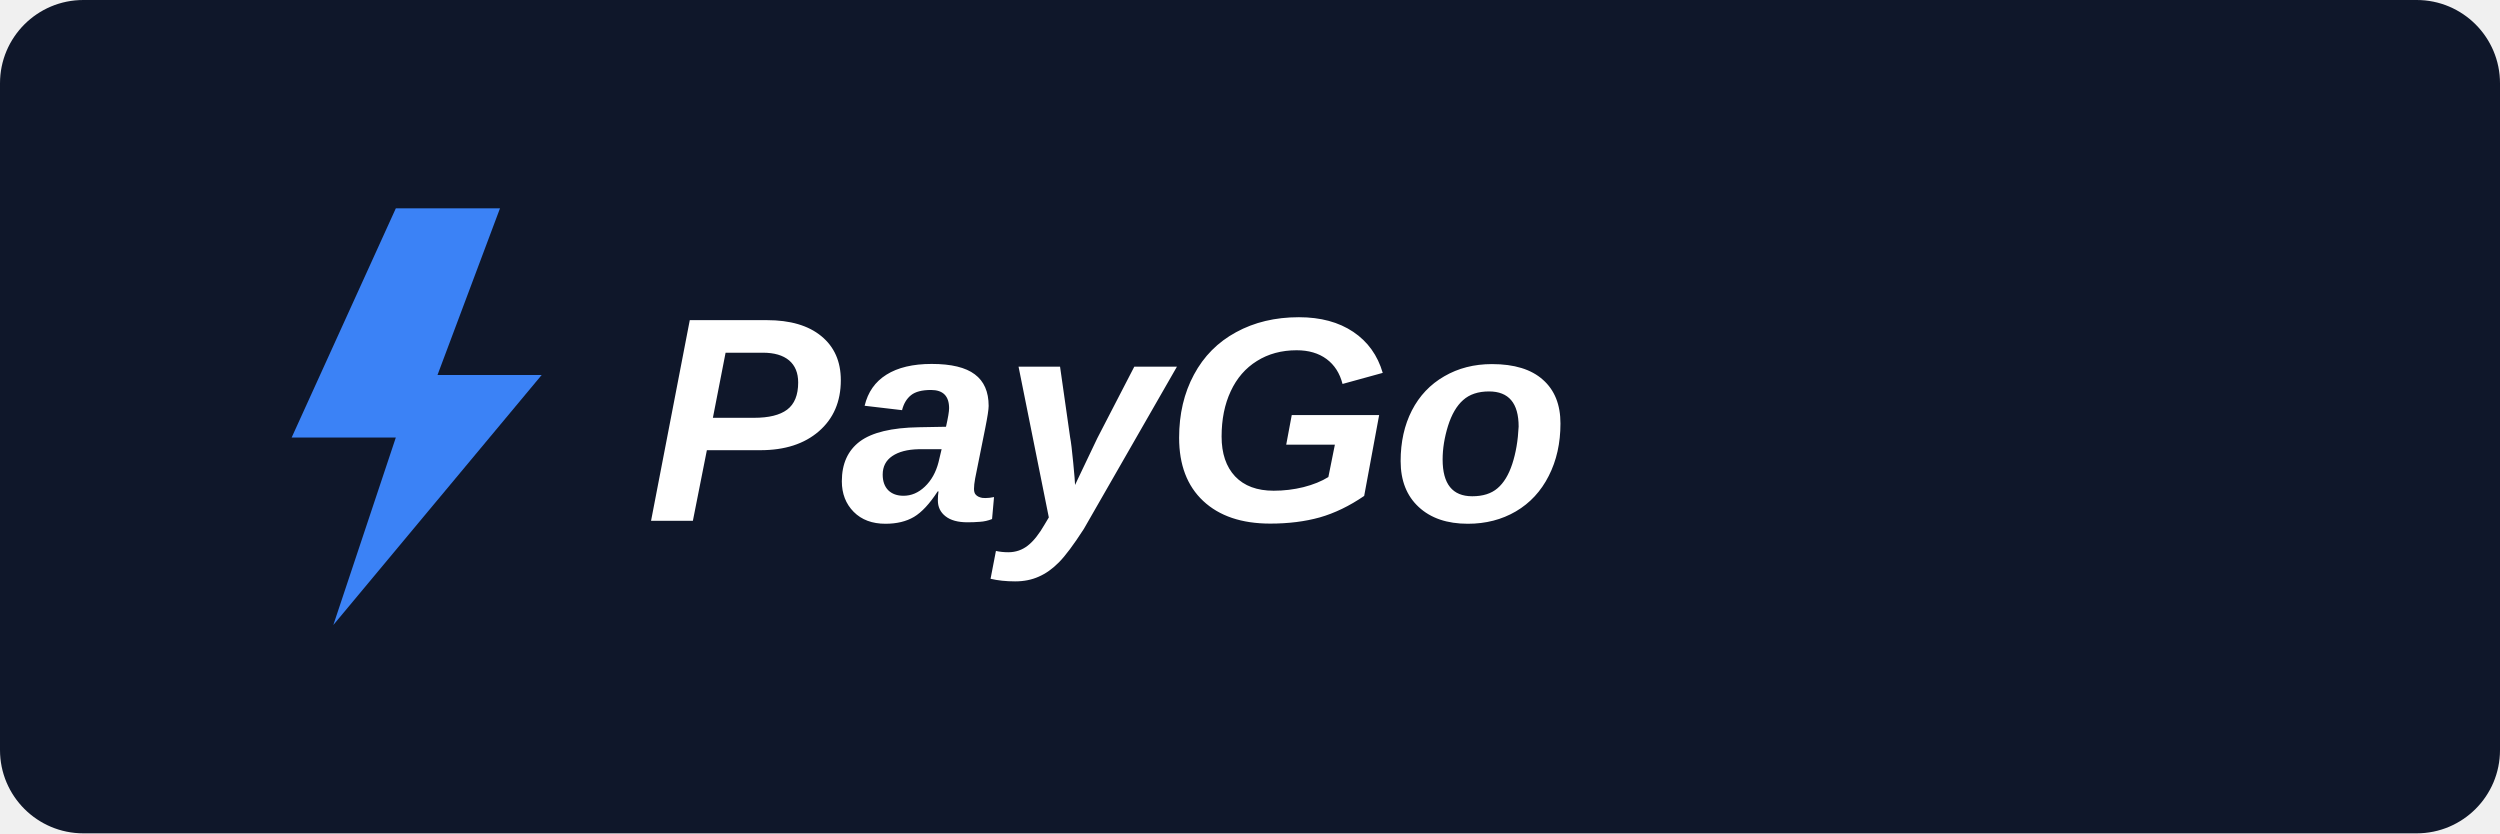
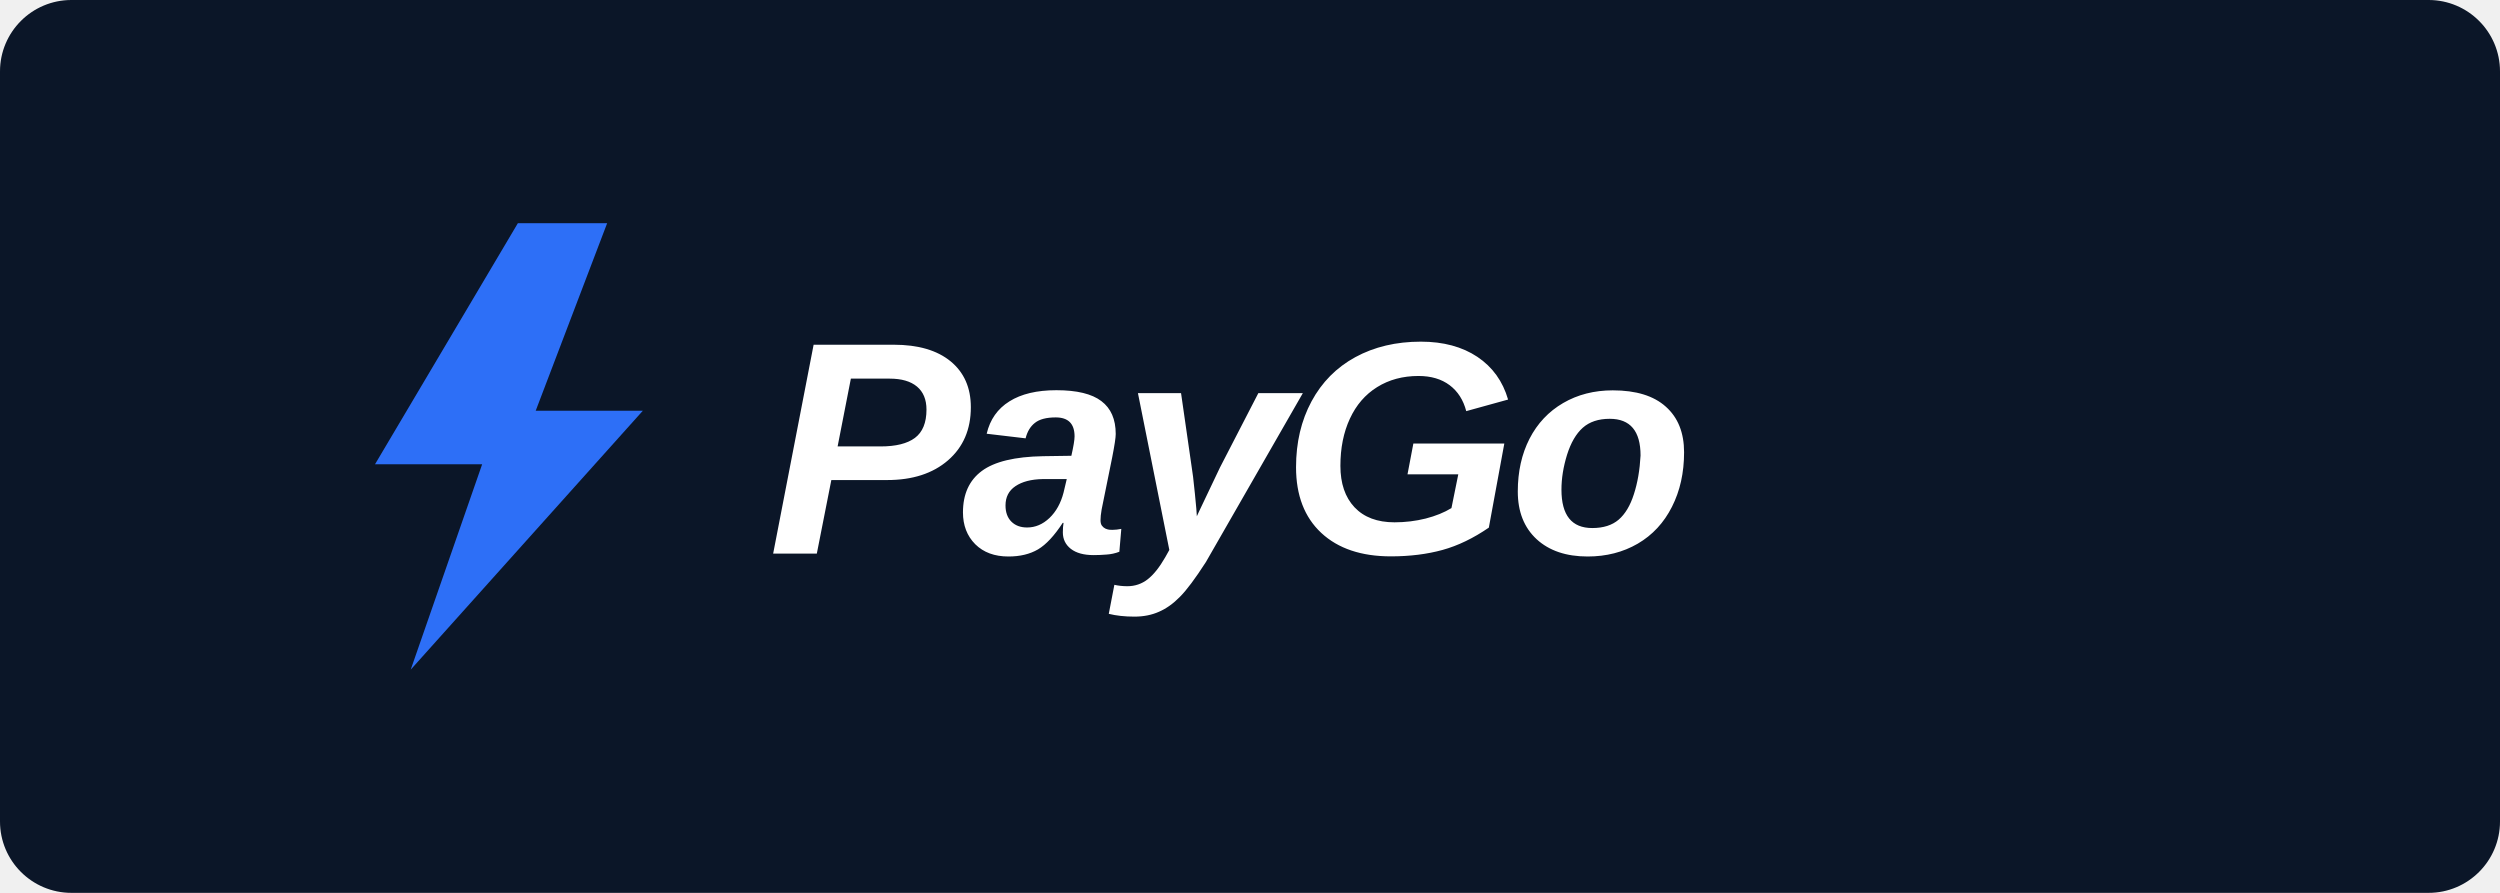
- <svg xmlns="http://www.w3.org/2000/svg" viewBox="0 0 240 80" fill="none">
-   <rect width="240" height="80" rx="8" fill="#0F172A" />
-   <path d="M38 20L28 42H38L32 60L52 36H42L48 20Z" fill="#3B82F6" />
-   <text x="62" y="50" font-family="Arial, sans-serif" font-size="28" font-weight="700" font-style="italic" fill="white">PayGo</text>
+ <svg xmlns="http://www.w3.org/2000/svg" viewBox="0 0 280 100" fill="none">
+   <rect width="280" height="100" rx="8" fill="#0B1628" />
+   <path d="M58 25L42 52H54L46 75L72 46H60L68 25Z" fill="#2D6FF7" />
+   <text x="86" y="62" font-family="'Arial Black', Arial, sans-serif" font-size="34" font-weight="900" font-style="italic" fill="white" letter-spacing="-1">PayGo</text>
</svg>
